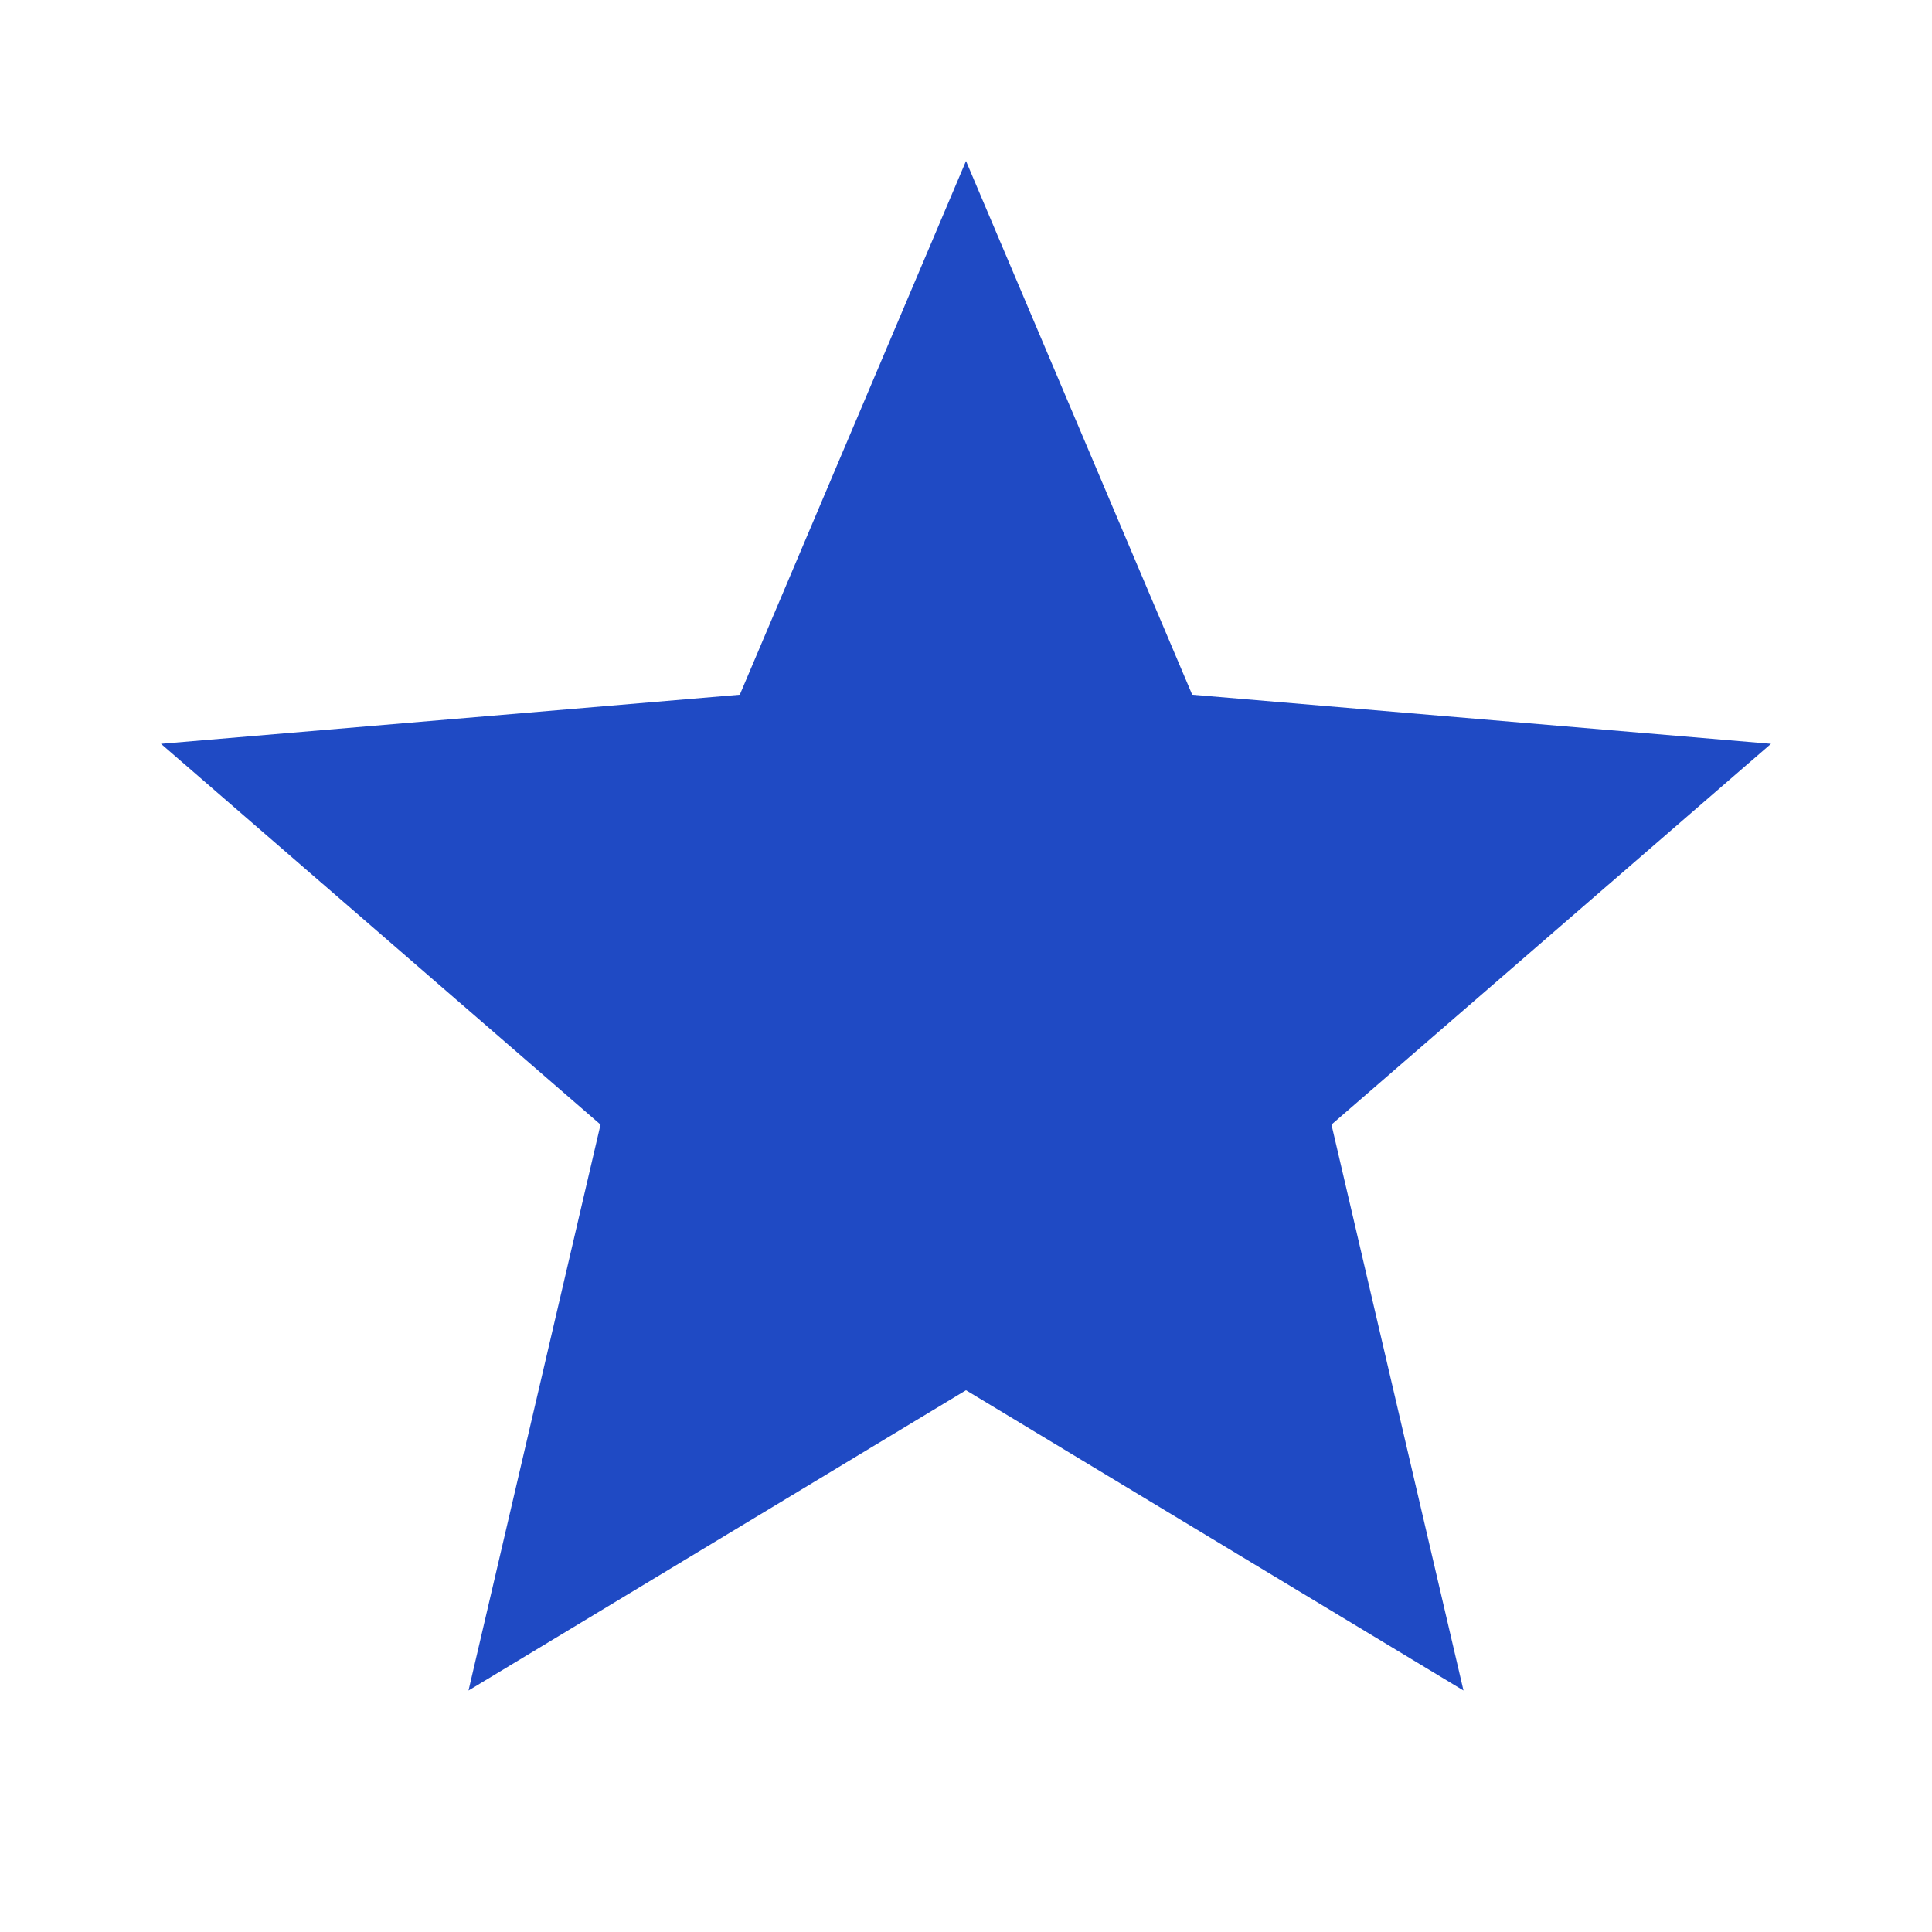
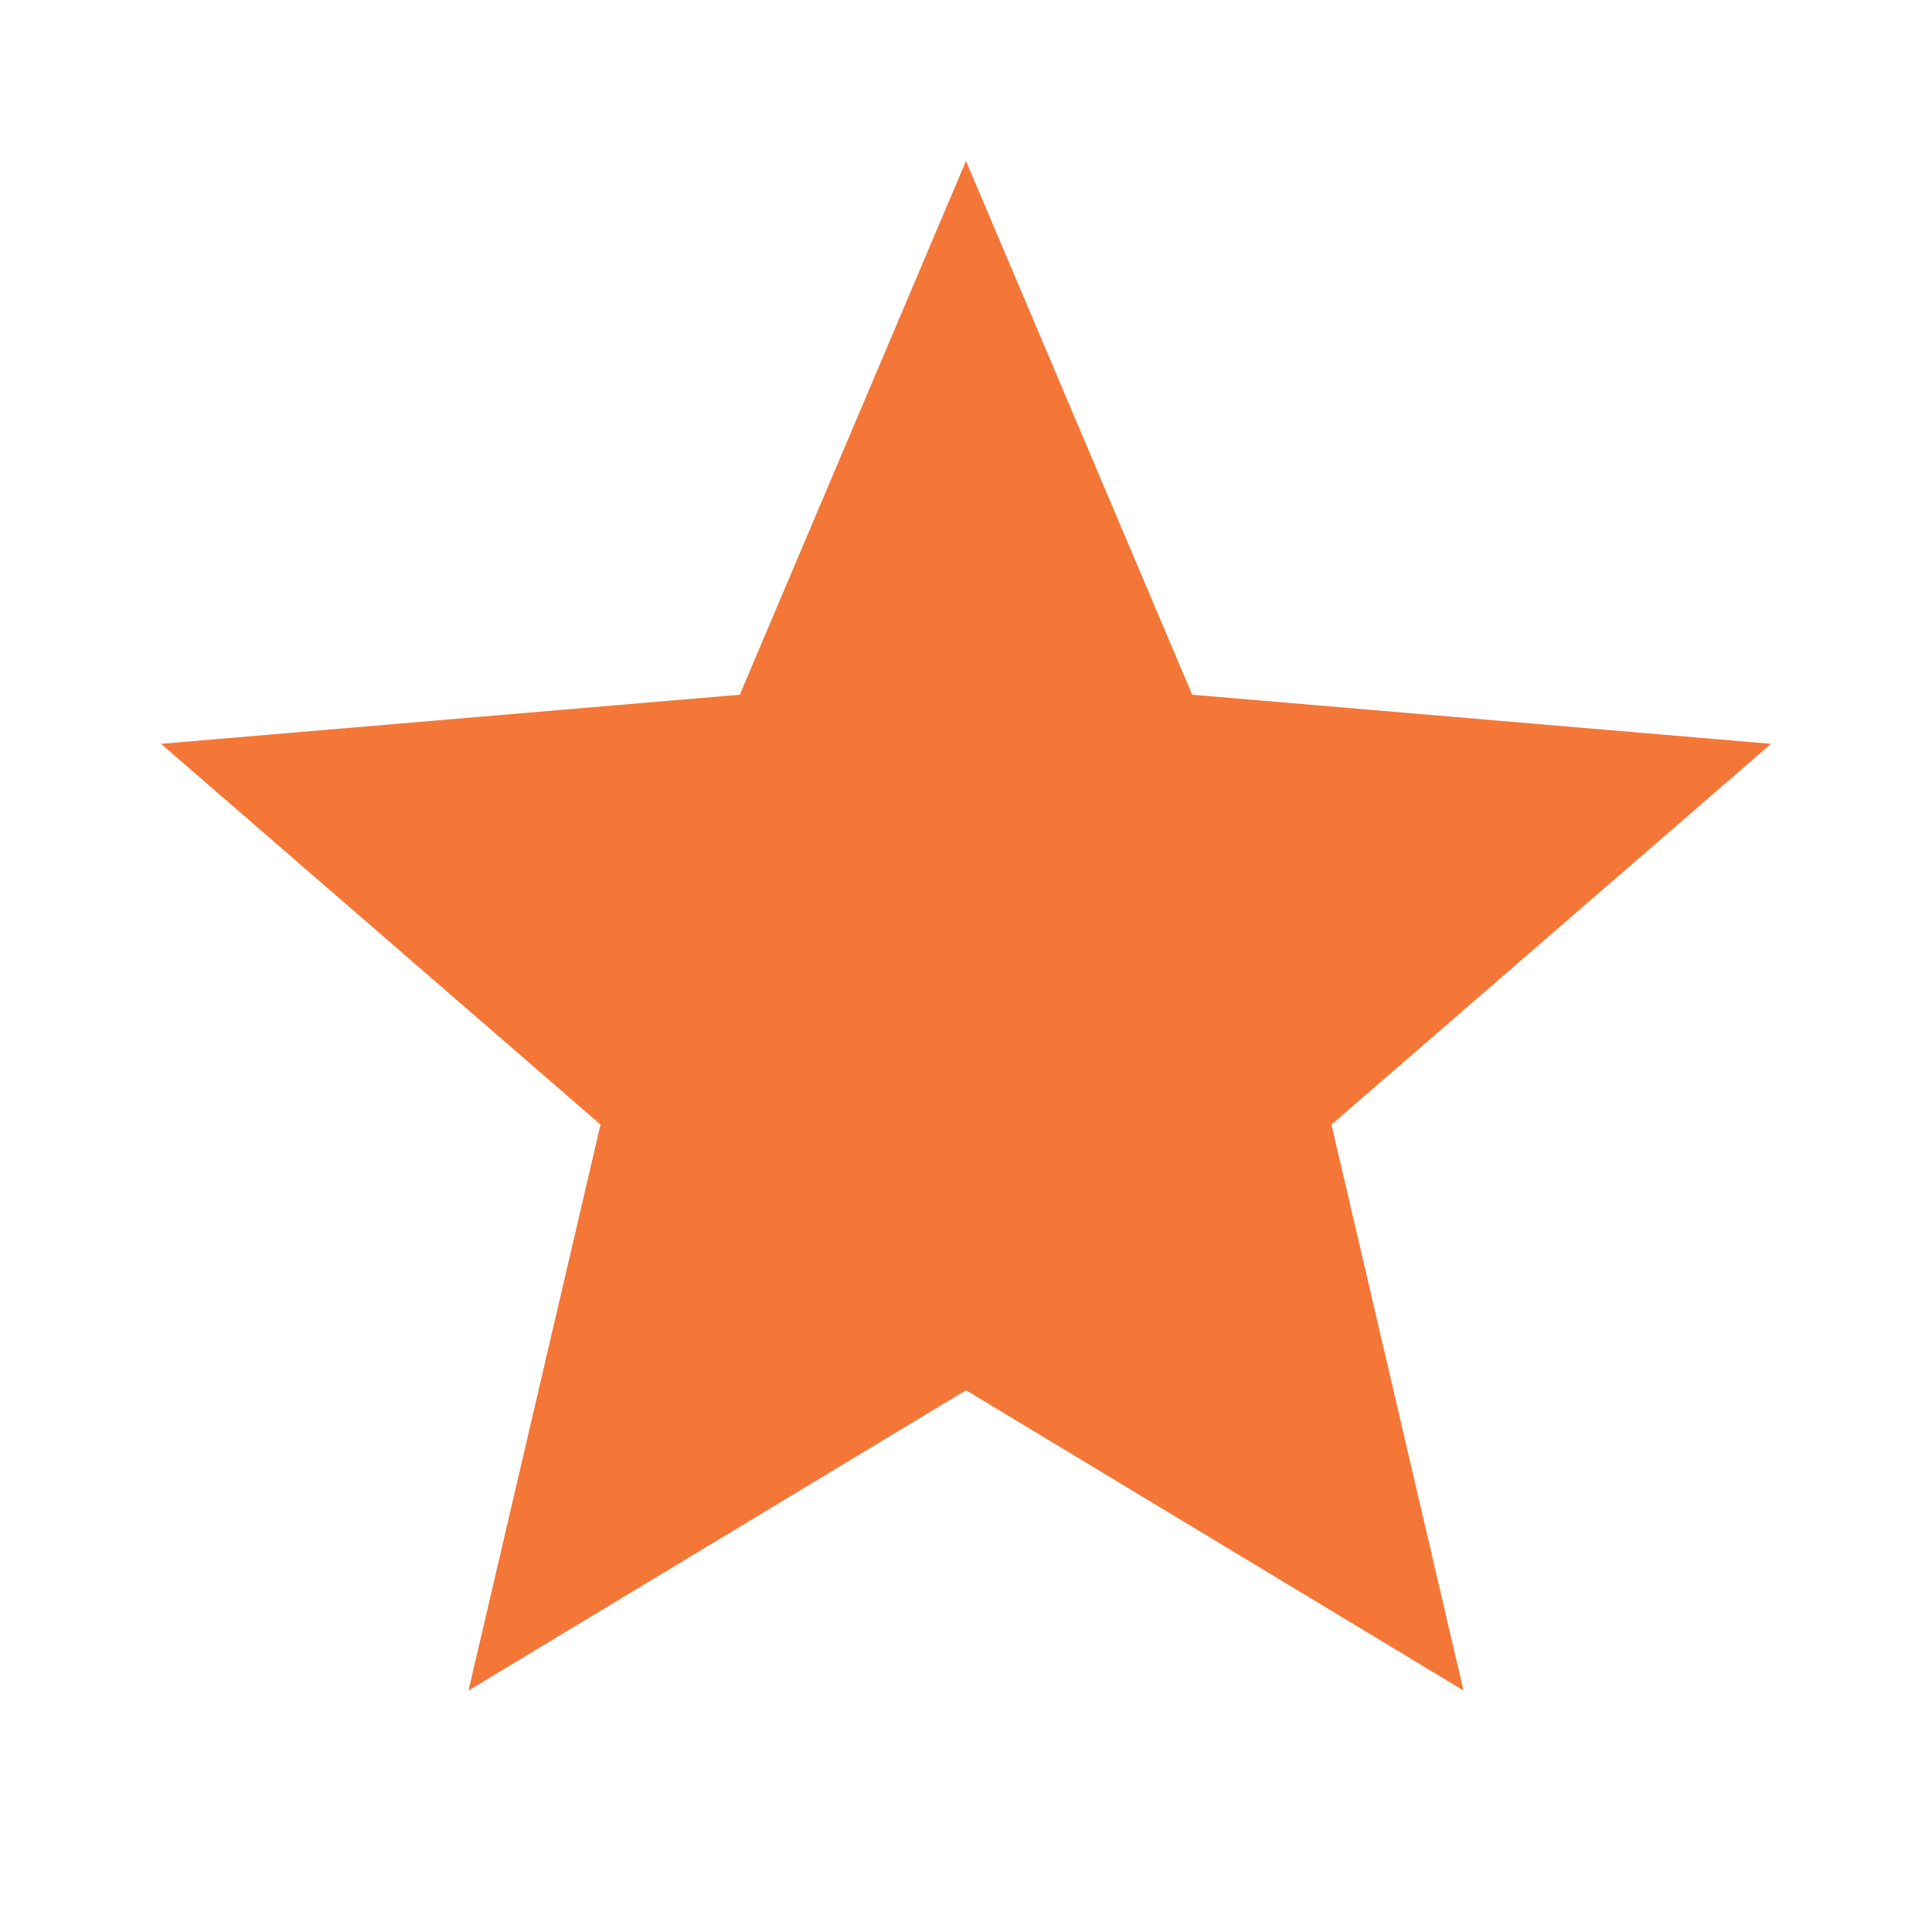
- <svg xmlns="http://www.w3.org/2000/svg" enableBackground="new 0 0 24 24" viewBox="0 0 24 24" fill="#1f4ac4" width="48px" height="48px">
+ <svg xmlns="http://www.w3.org/2000/svg" enableBackground="new 0 0 24 24" viewBox="0 0 24 24" fill="#F47738" width="48px" height="48px">
  <g>
    <path d="M0,0h24v24H0V0z" fill="none" />
    <path d="M0,0h24v24H0V0z" fill="none" />
  </g>
  <g>
    <path d="M12,17.27L18.18,21l-1.64-7.03L22,9.24l-7.19-0.61L12,2L9.19,8.63L2,9.24l5.46,4.73L5.82,21L12,17.27z" />
  </g>
</svg>
